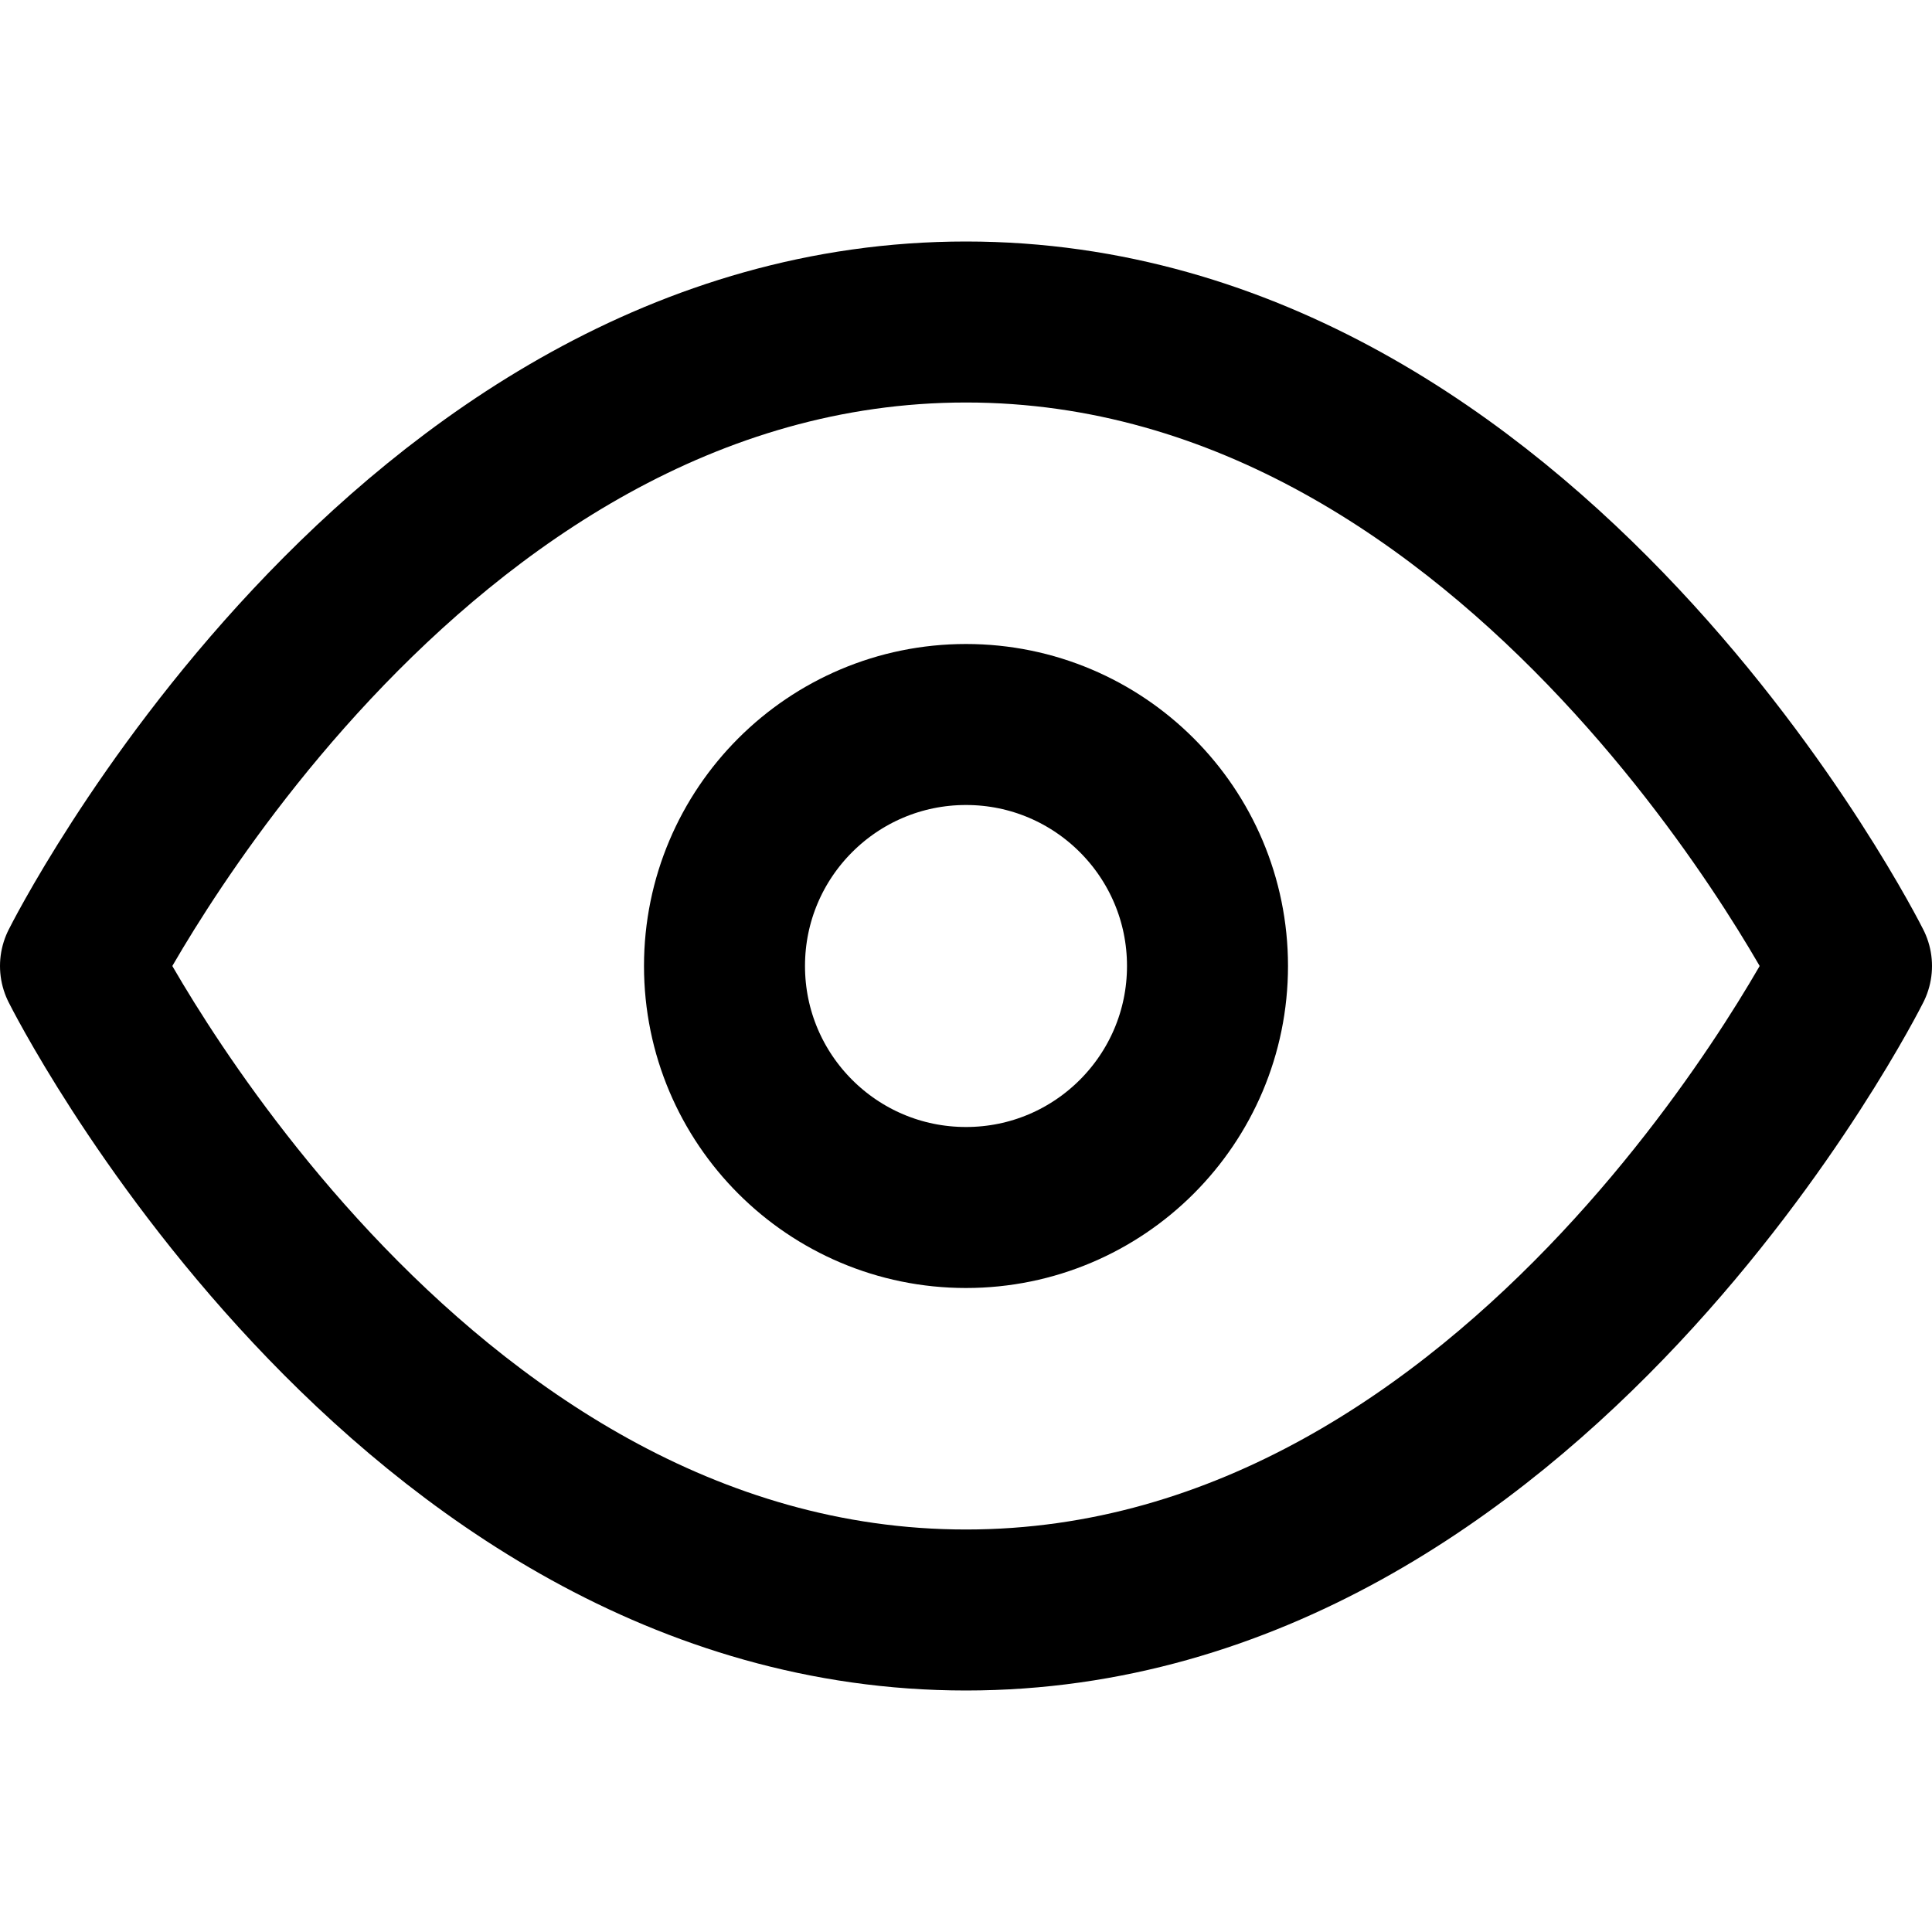
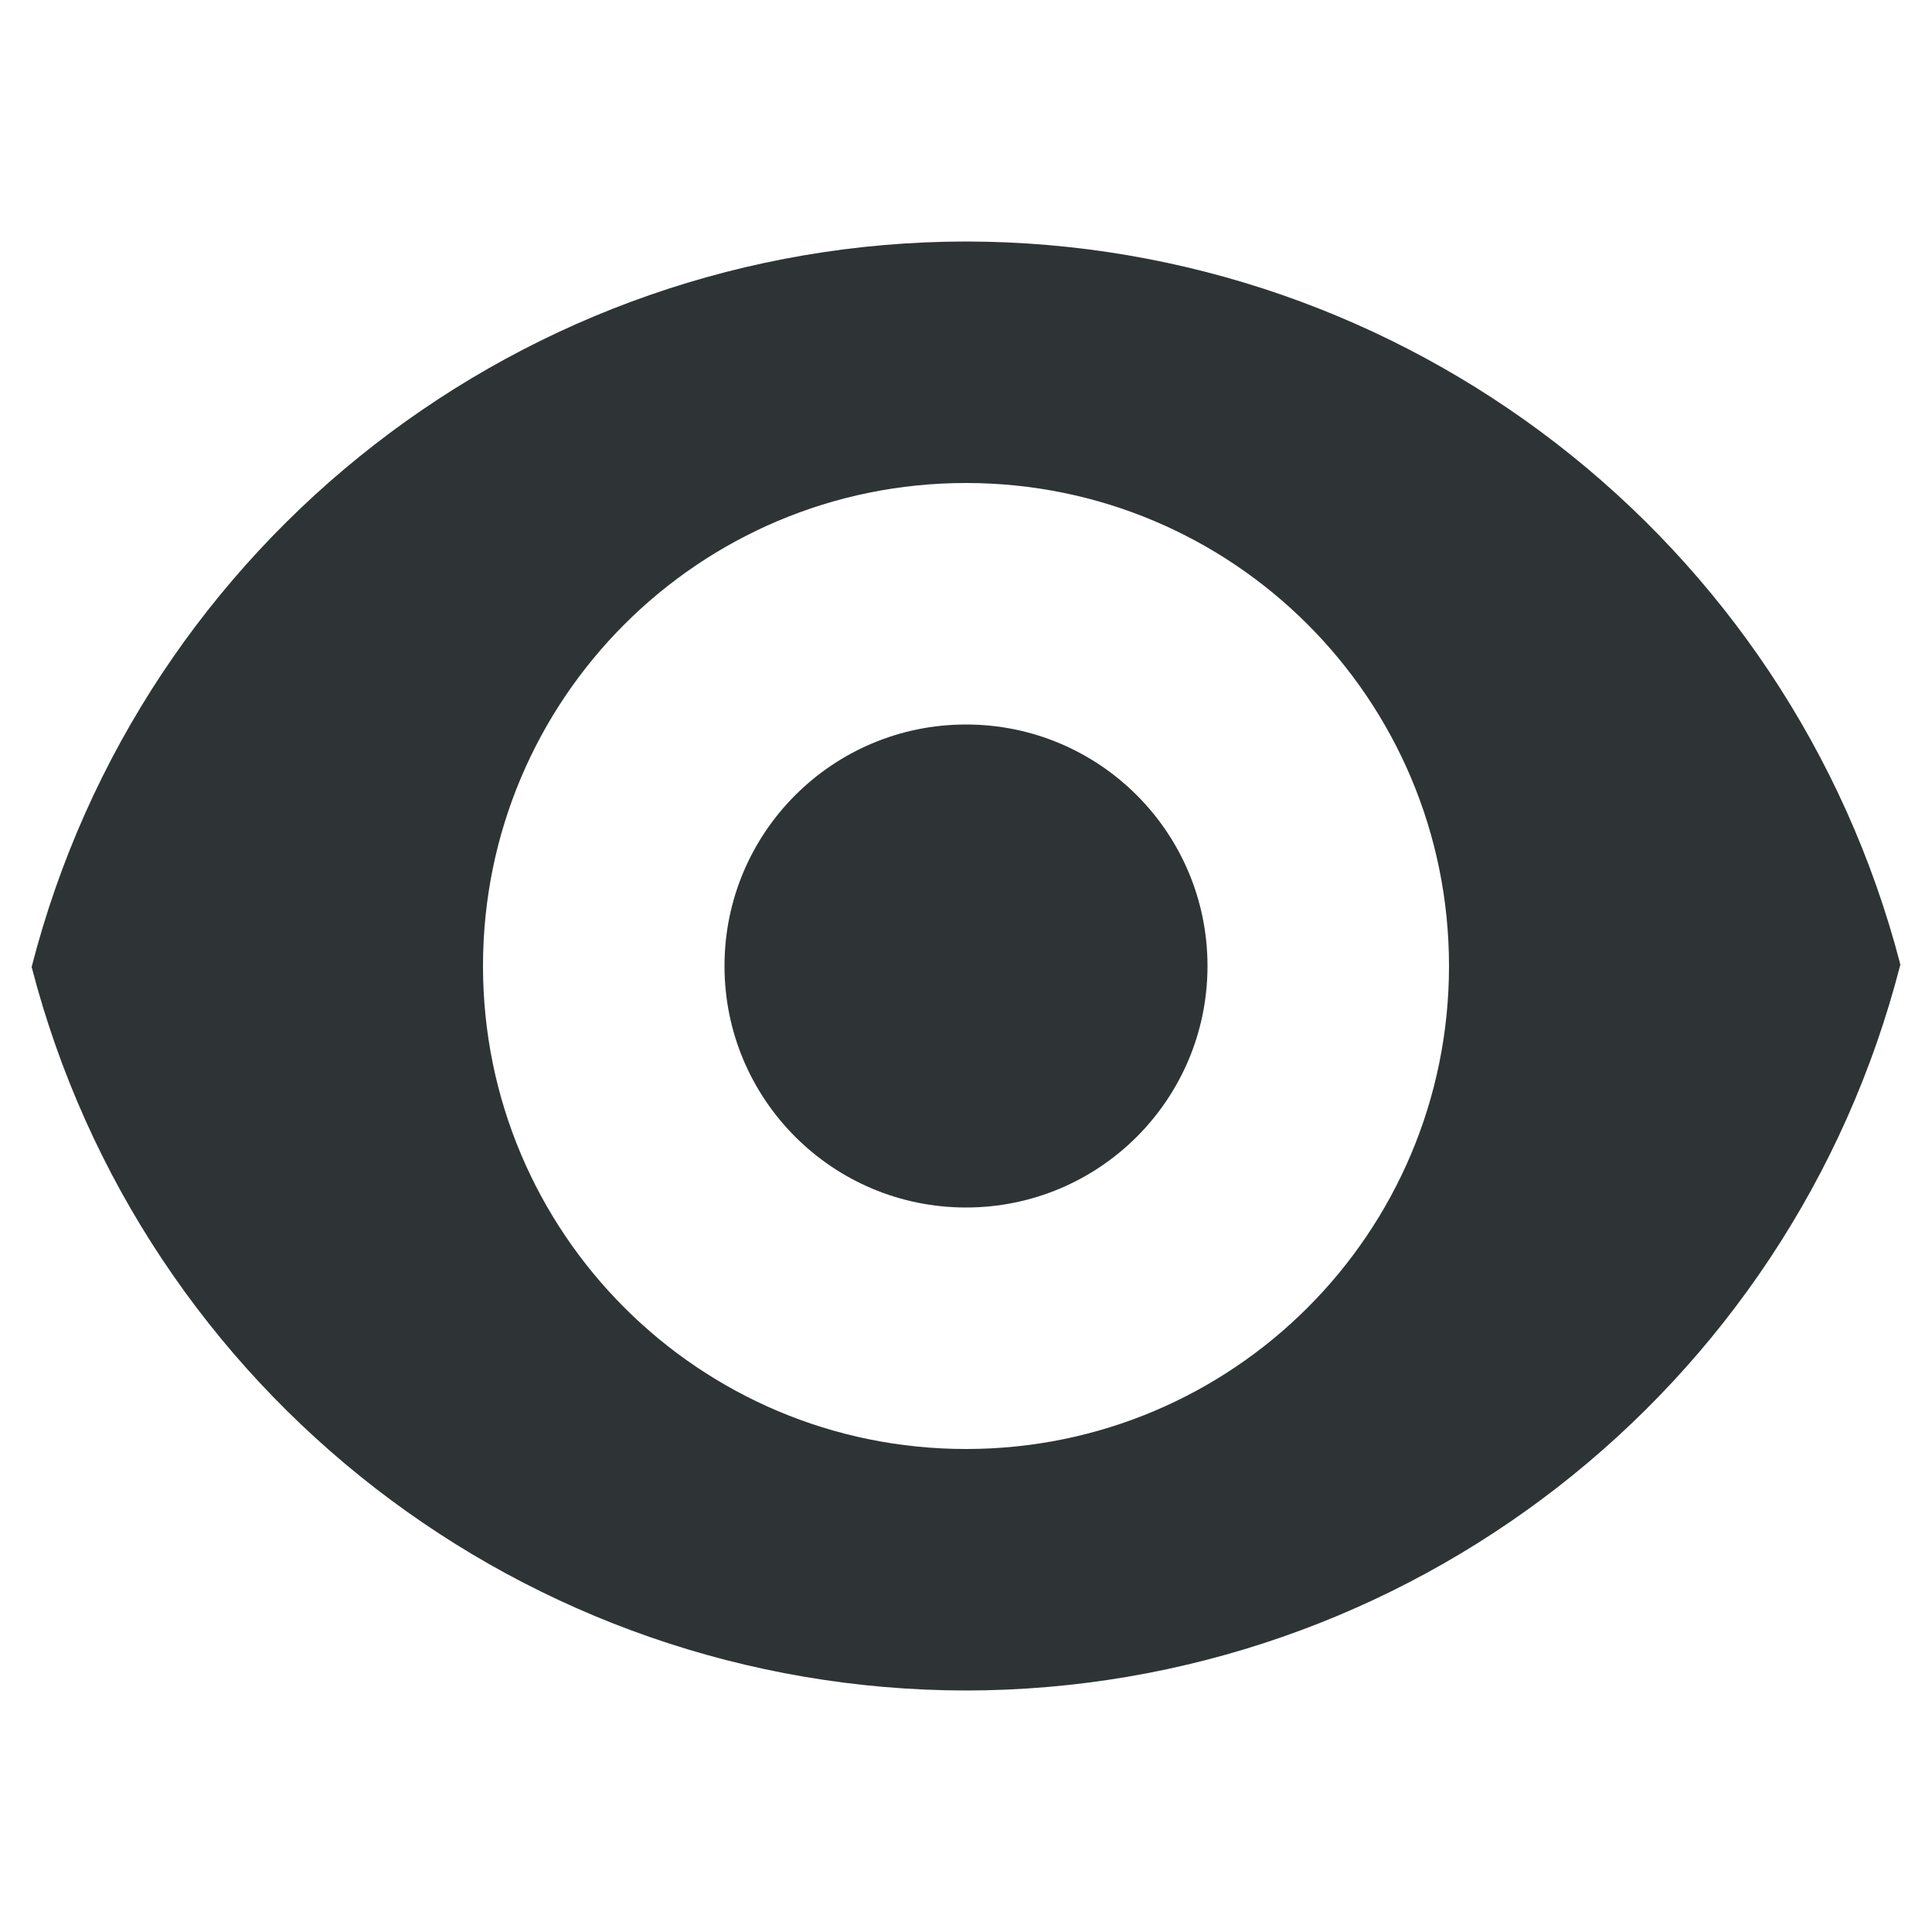
- <svg xmlns="http://www.w3.org/2000/svg" viewBox="0 0 24 24" fill="none" stroke="black" stroke-width="2" stroke-linecap="round" stroke-linejoin="round">
-   <path d="M1 12s4-8 11-8 11 8 11 8-4 8-11 8-11-8-11-8z" />
-   <circle cx="12" cy="12" r="3" />
+ <svg xmlns="http://www.w3.org/2000/svg" height="16px" viewBox="0 0 16 16" width="16px">
+   <path d="m 8 2 c -3.648 0.004 -6.832 2.477 -7.738 6.008 c 0.914 3.527 4.098 5.988 7.738 5.992 c 3.648 -0.004 6.832 -2.477 7.738 -6.012 c -0.914 -3.523 -4.098 -5.984 -7.738 -5.988 z m 0 2 c 2.211 0 4 1.789 4 4 s -1.789 4 -4 4 s -4 -1.789 -4 -4 s 1.789 -4 4 -4 z m 0 2 c -1.105 0 -2 0.895 -2 2 s 0.895 2 2 2 s 2 -0.895 2 -2 s -0.895 -2 -2 -2 z m 0 0" fill="#2e3436" />
</svg>
